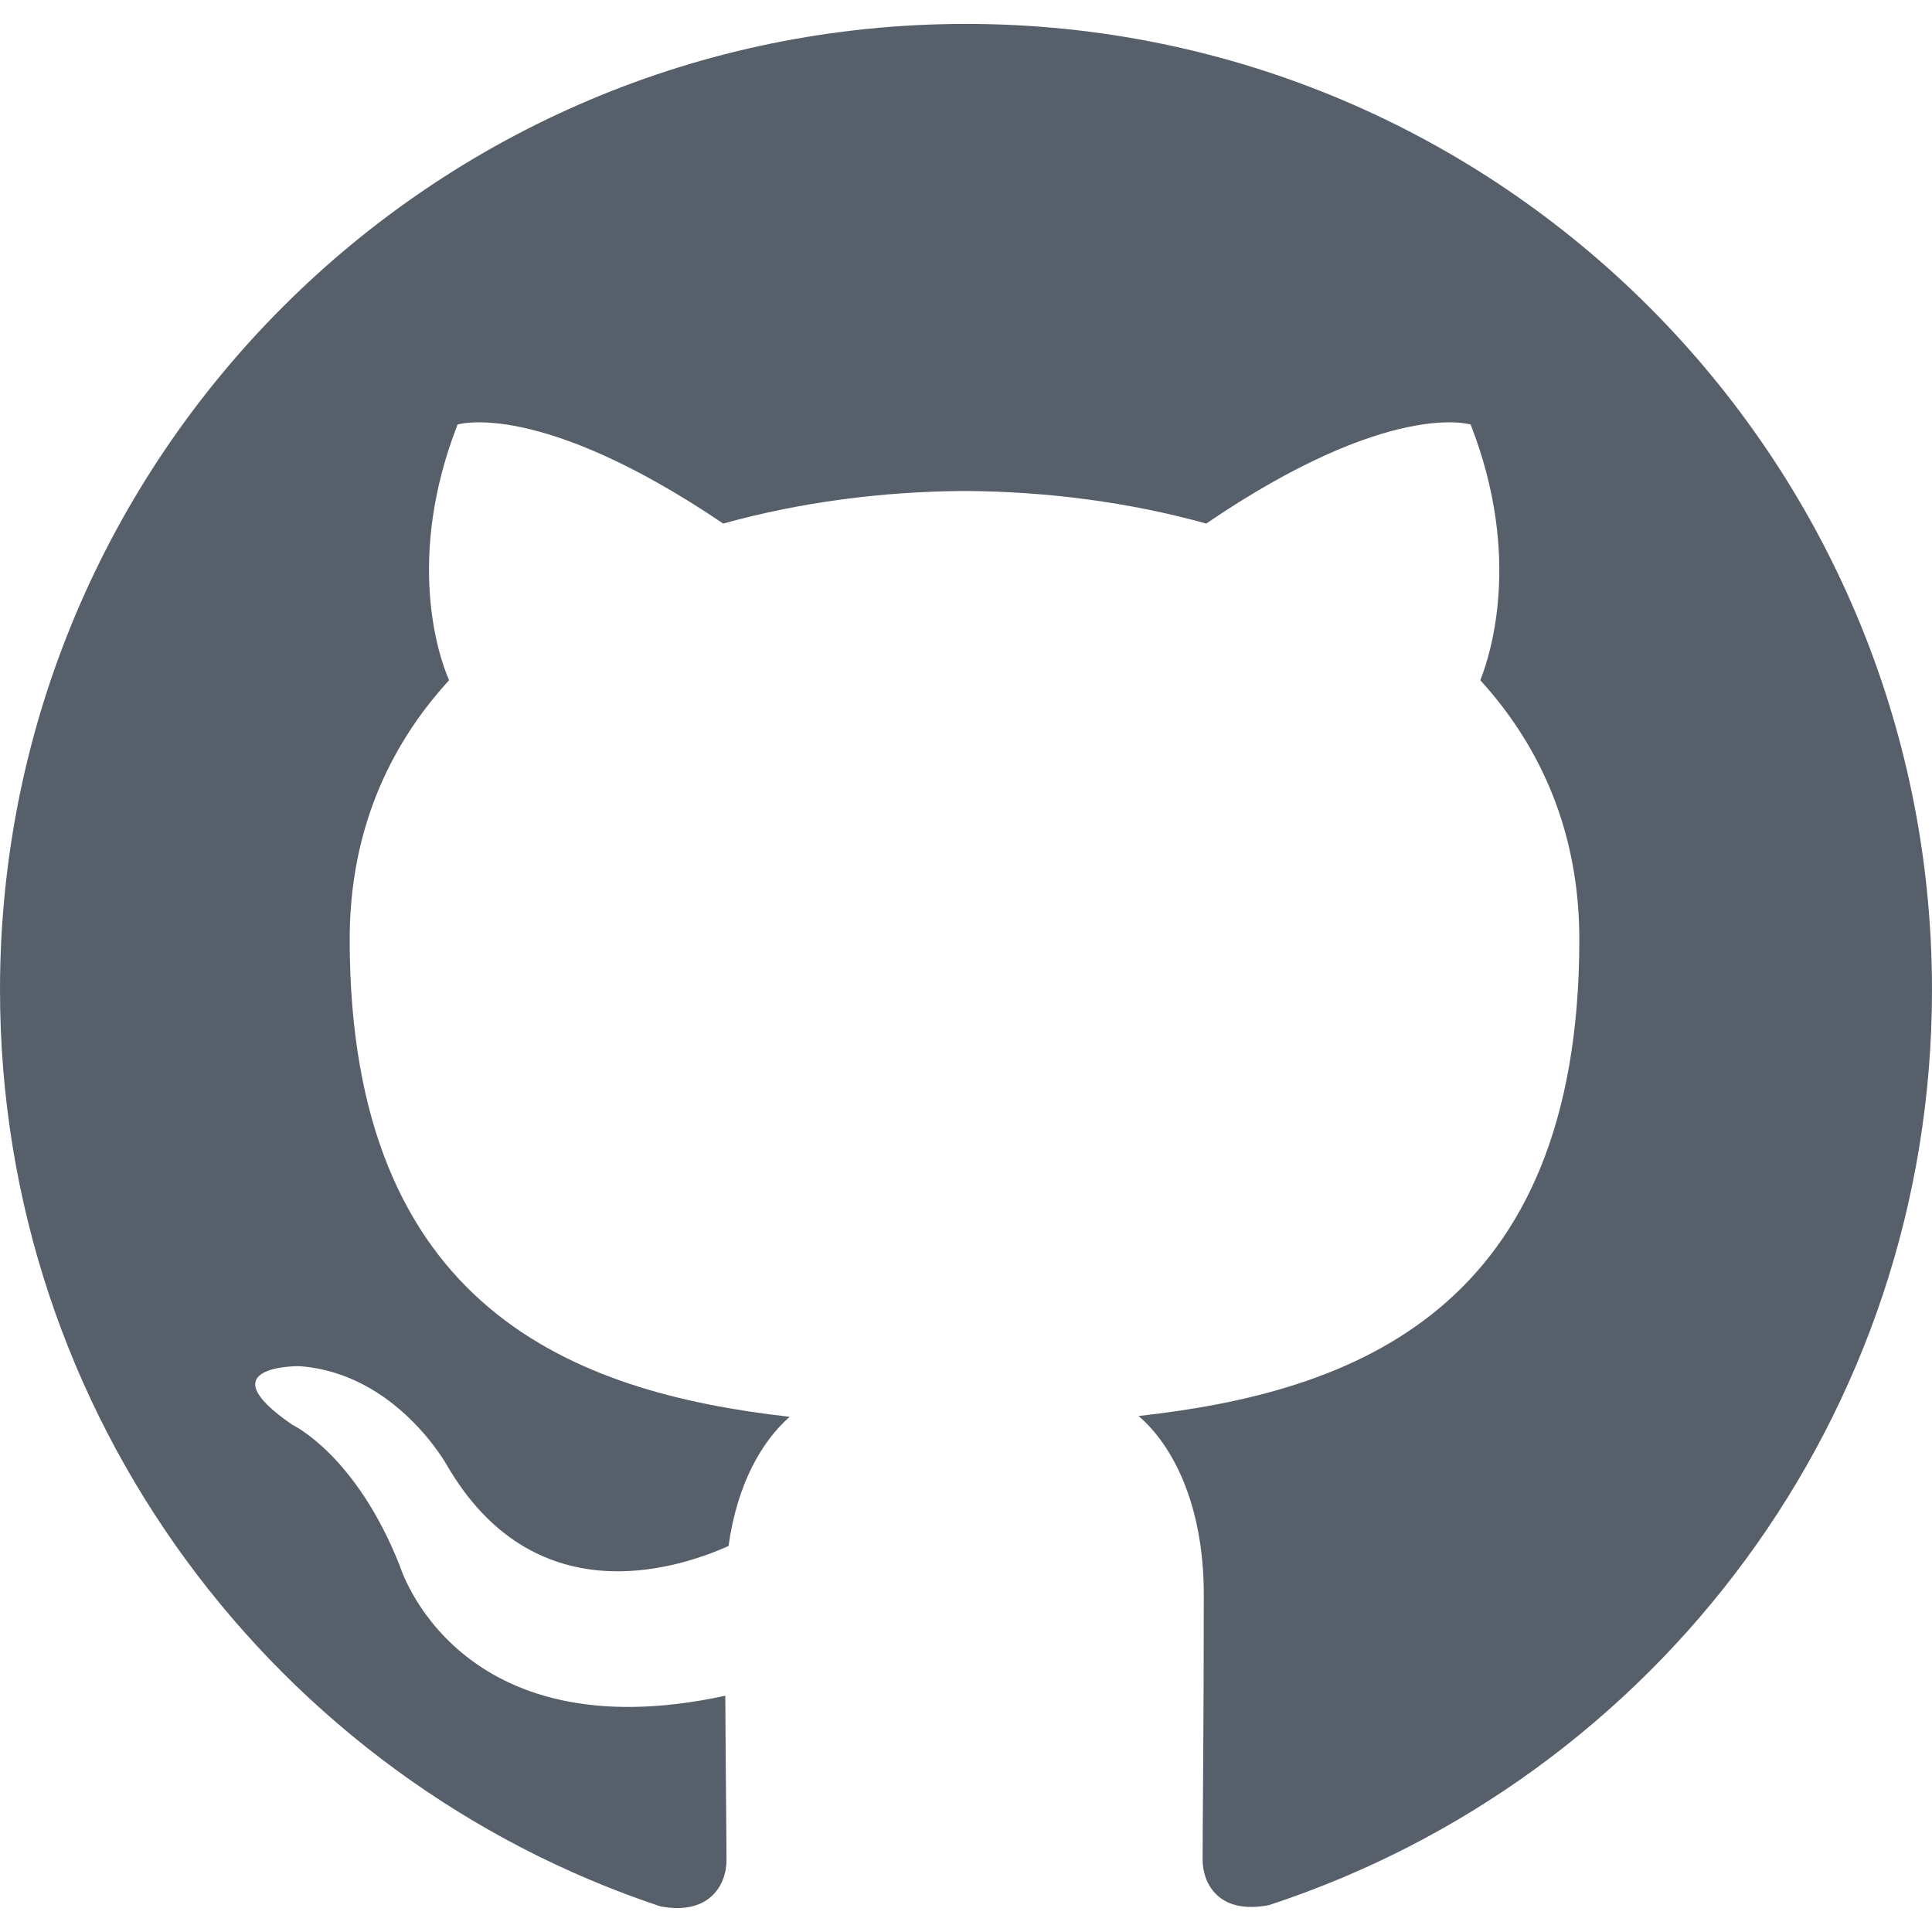
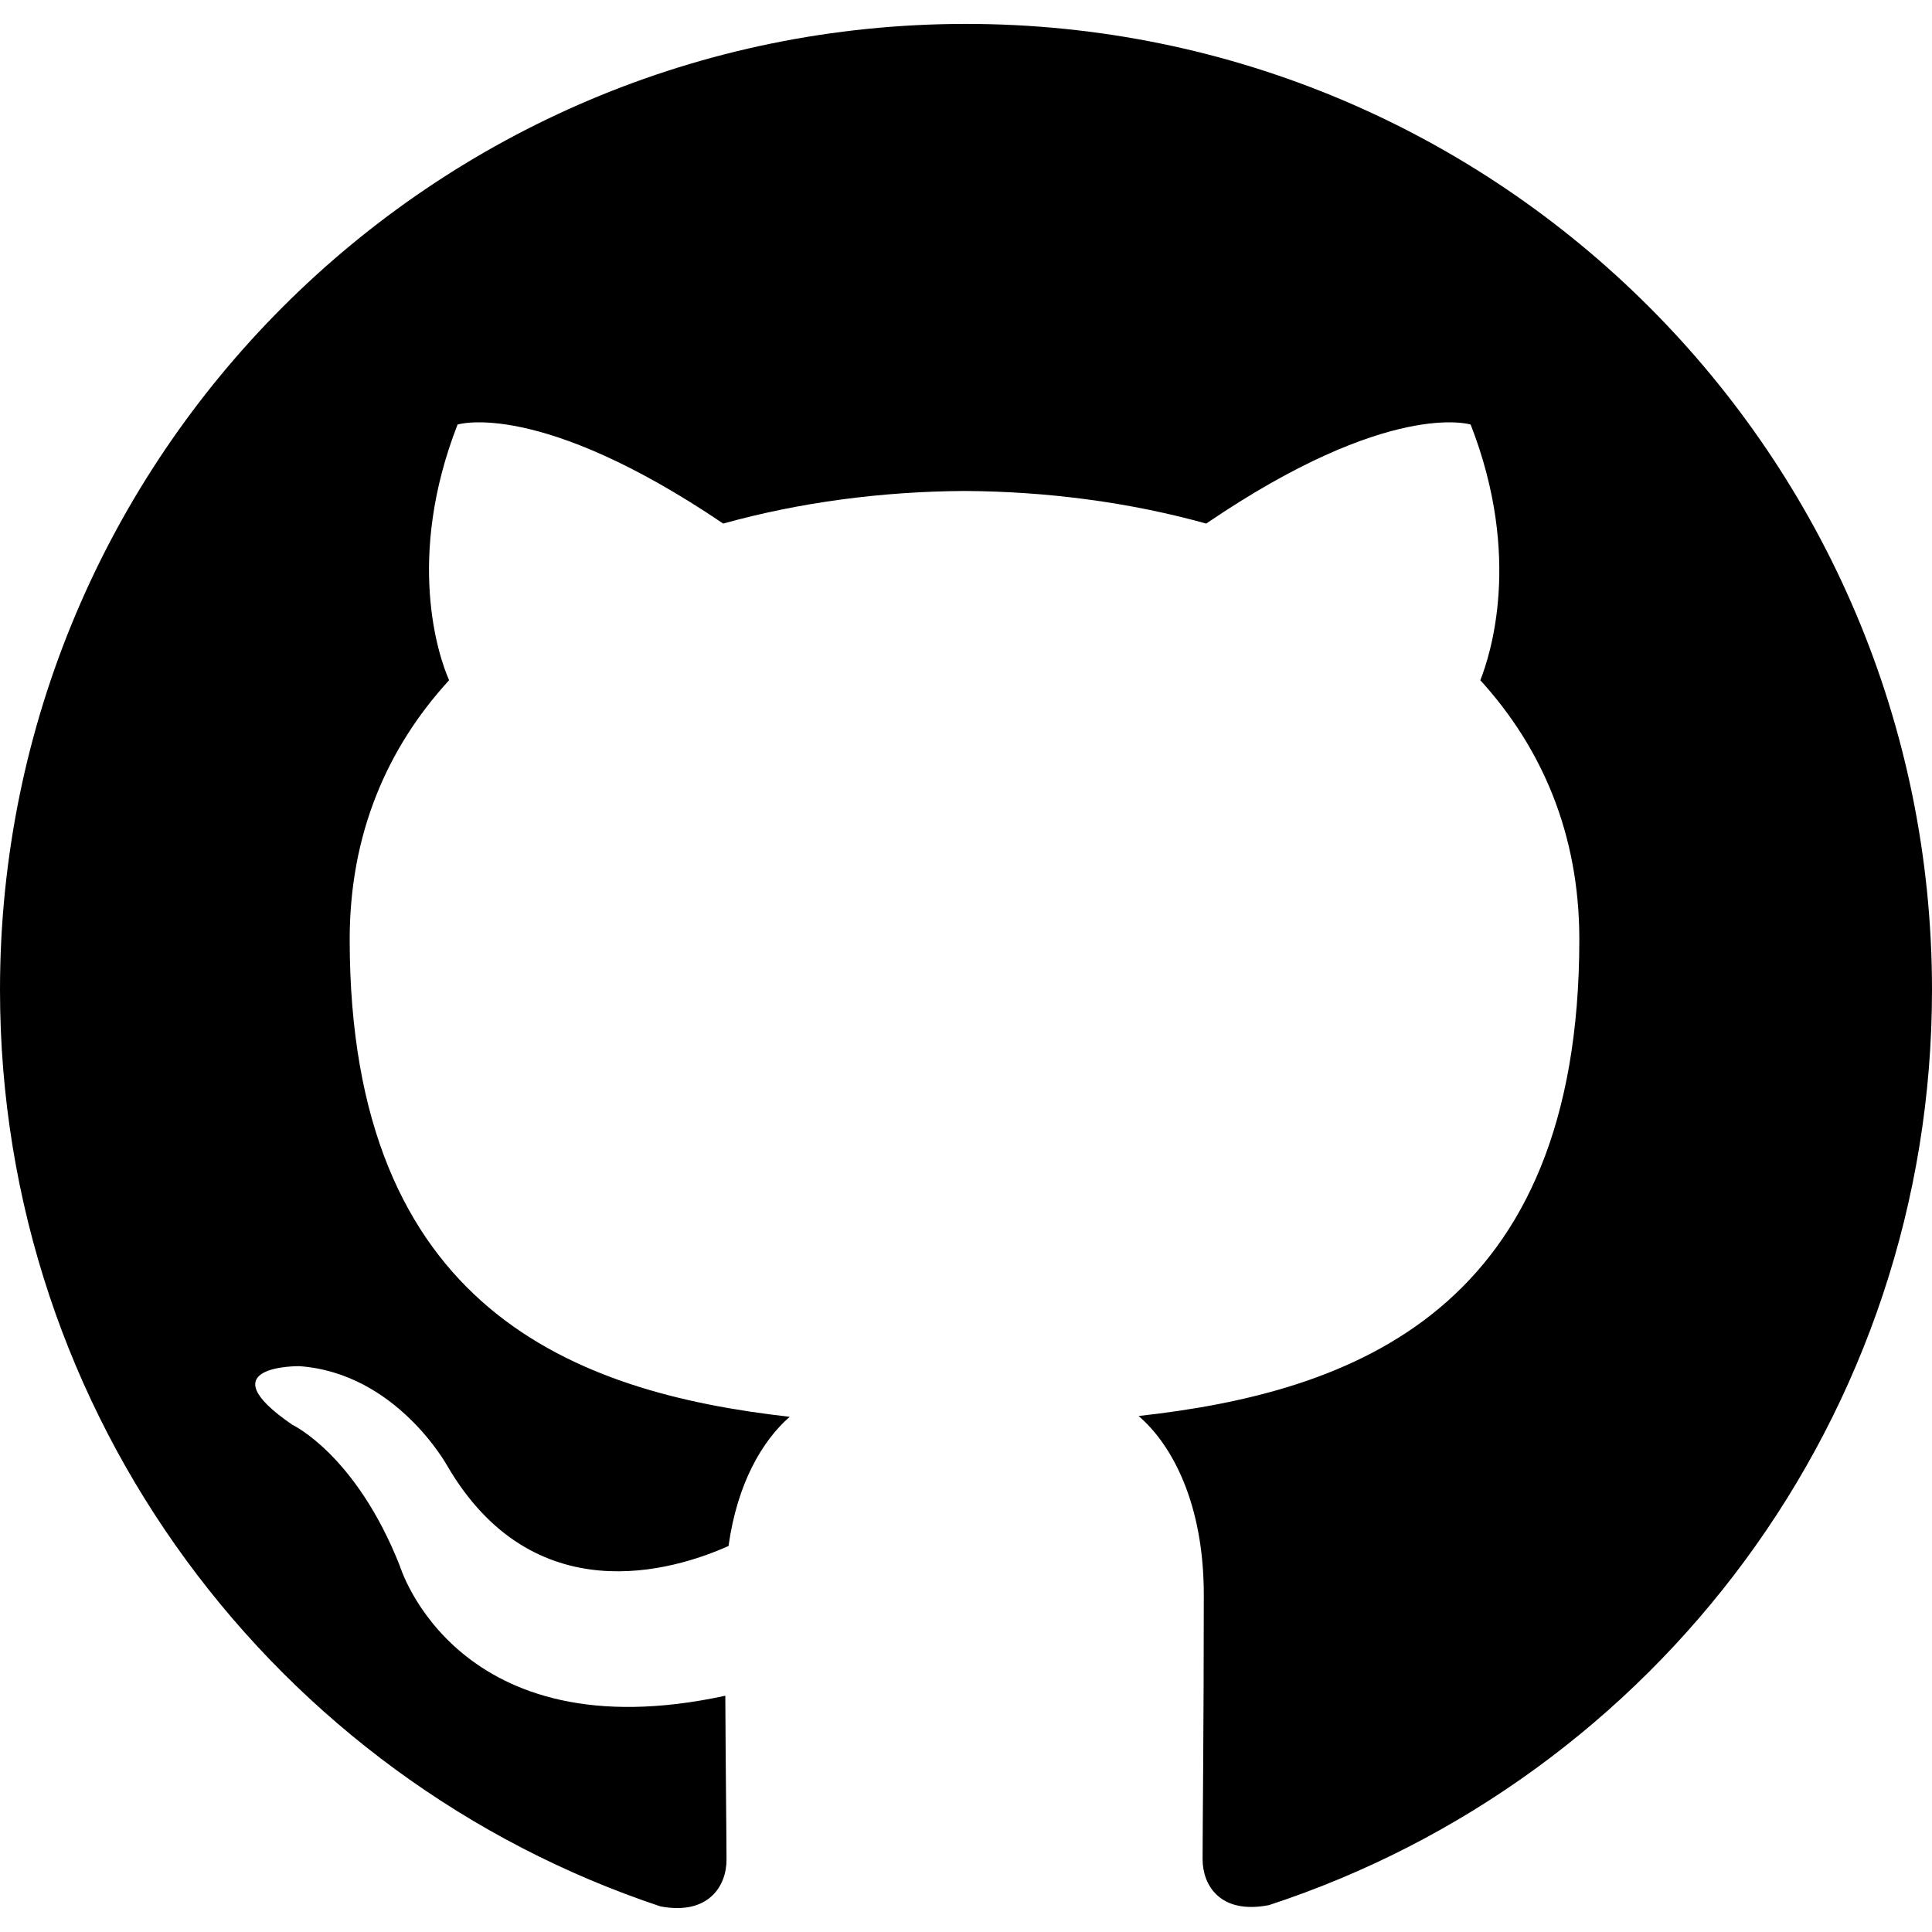
<svg xmlns="http://www.w3.org/2000/svg" role="img" viewBox="0 0 24 24" aria-label="GitHub">
-   <path fill="#57606a" d="M12 .297c-6.63 0-12 5.373-12 12 0 5.303 3.438 9.8 8.205 11.385.6.113.82-.258.82-.577 0-.285-.01-1.04-.015-2.04-3.338.724-4.042-1.61-4.042-1.61C4.422 18.07 3.633 17.7 3.633 17.7c-1.087-.744.084-.729.084-.729 1.205.084 1.838 1.236 1.838 1.236 1.07 1.835 2.809 1.305 3.495.998.108-.776.417-1.305.76-1.605-2.665-.3-5.466-1.332-5.466-5.93 0-1.31.465-2.38 1.235-3.22-.135-.303-.54-1.523.105-3.176 0 0 1.005-.322 3.3 1.23.96-.267 1.98-.399 3-.405 1.02.006 2.04.138 3 .405 2.28-1.552 3.285-1.23 3.285-1.23.645 1.653.24 2.873.12 3.176.765.84 1.23 1.91 1.23 3.22 0 4.61-2.805 5.625-5.475 5.92.42.36.81 1.096.81 2.22 0 1.606-.015 2.896-.015 3.286 0 .315.21.69.825.57C20.565 22.092 24 17.592 24 12.297c0-6.627-5.373-12-12-12" />
+   <path fill="#000000" d="M12 .297c-6.63 0-12 5.373-12 12 0 5.303 3.438 9.8 8.205 11.385.6.113.82-.258.82-.577 0-.285-.01-1.04-.015-2.04-3.338.724-4.042-1.61-4.042-1.61C4.422 18.07 3.633 17.7 3.633 17.7c-1.087-.744.084-.729.084-.729 1.205.084 1.838 1.236 1.838 1.236 1.07 1.835 2.809 1.305 3.495.998.108-.776.417-1.305.76-1.605-2.665-.3-5.466-1.332-5.466-5.93 0-1.31.465-2.38 1.235-3.22-.135-.303-.54-1.523.105-3.176 0 0 1.005-.322 3.3 1.23.96-.267 1.98-.399 3-.405 1.02.006 2.04.138 3 .405 2.28-1.552 3.285-1.23 3.285-1.23.645 1.653.24 2.873.12 3.176.765.84 1.23 1.91 1.23 3.22 0 4.61-2.805 5.625-5.475 5.92.42.36.81 1.096.81 2.22 0 1.606-.015 2.896-.015 3.286 0 .315.21.69.825.57C20.565 22.092 24 17.592 24 12.297c0-6.627-5.373-12-12-12" />
</svg>
